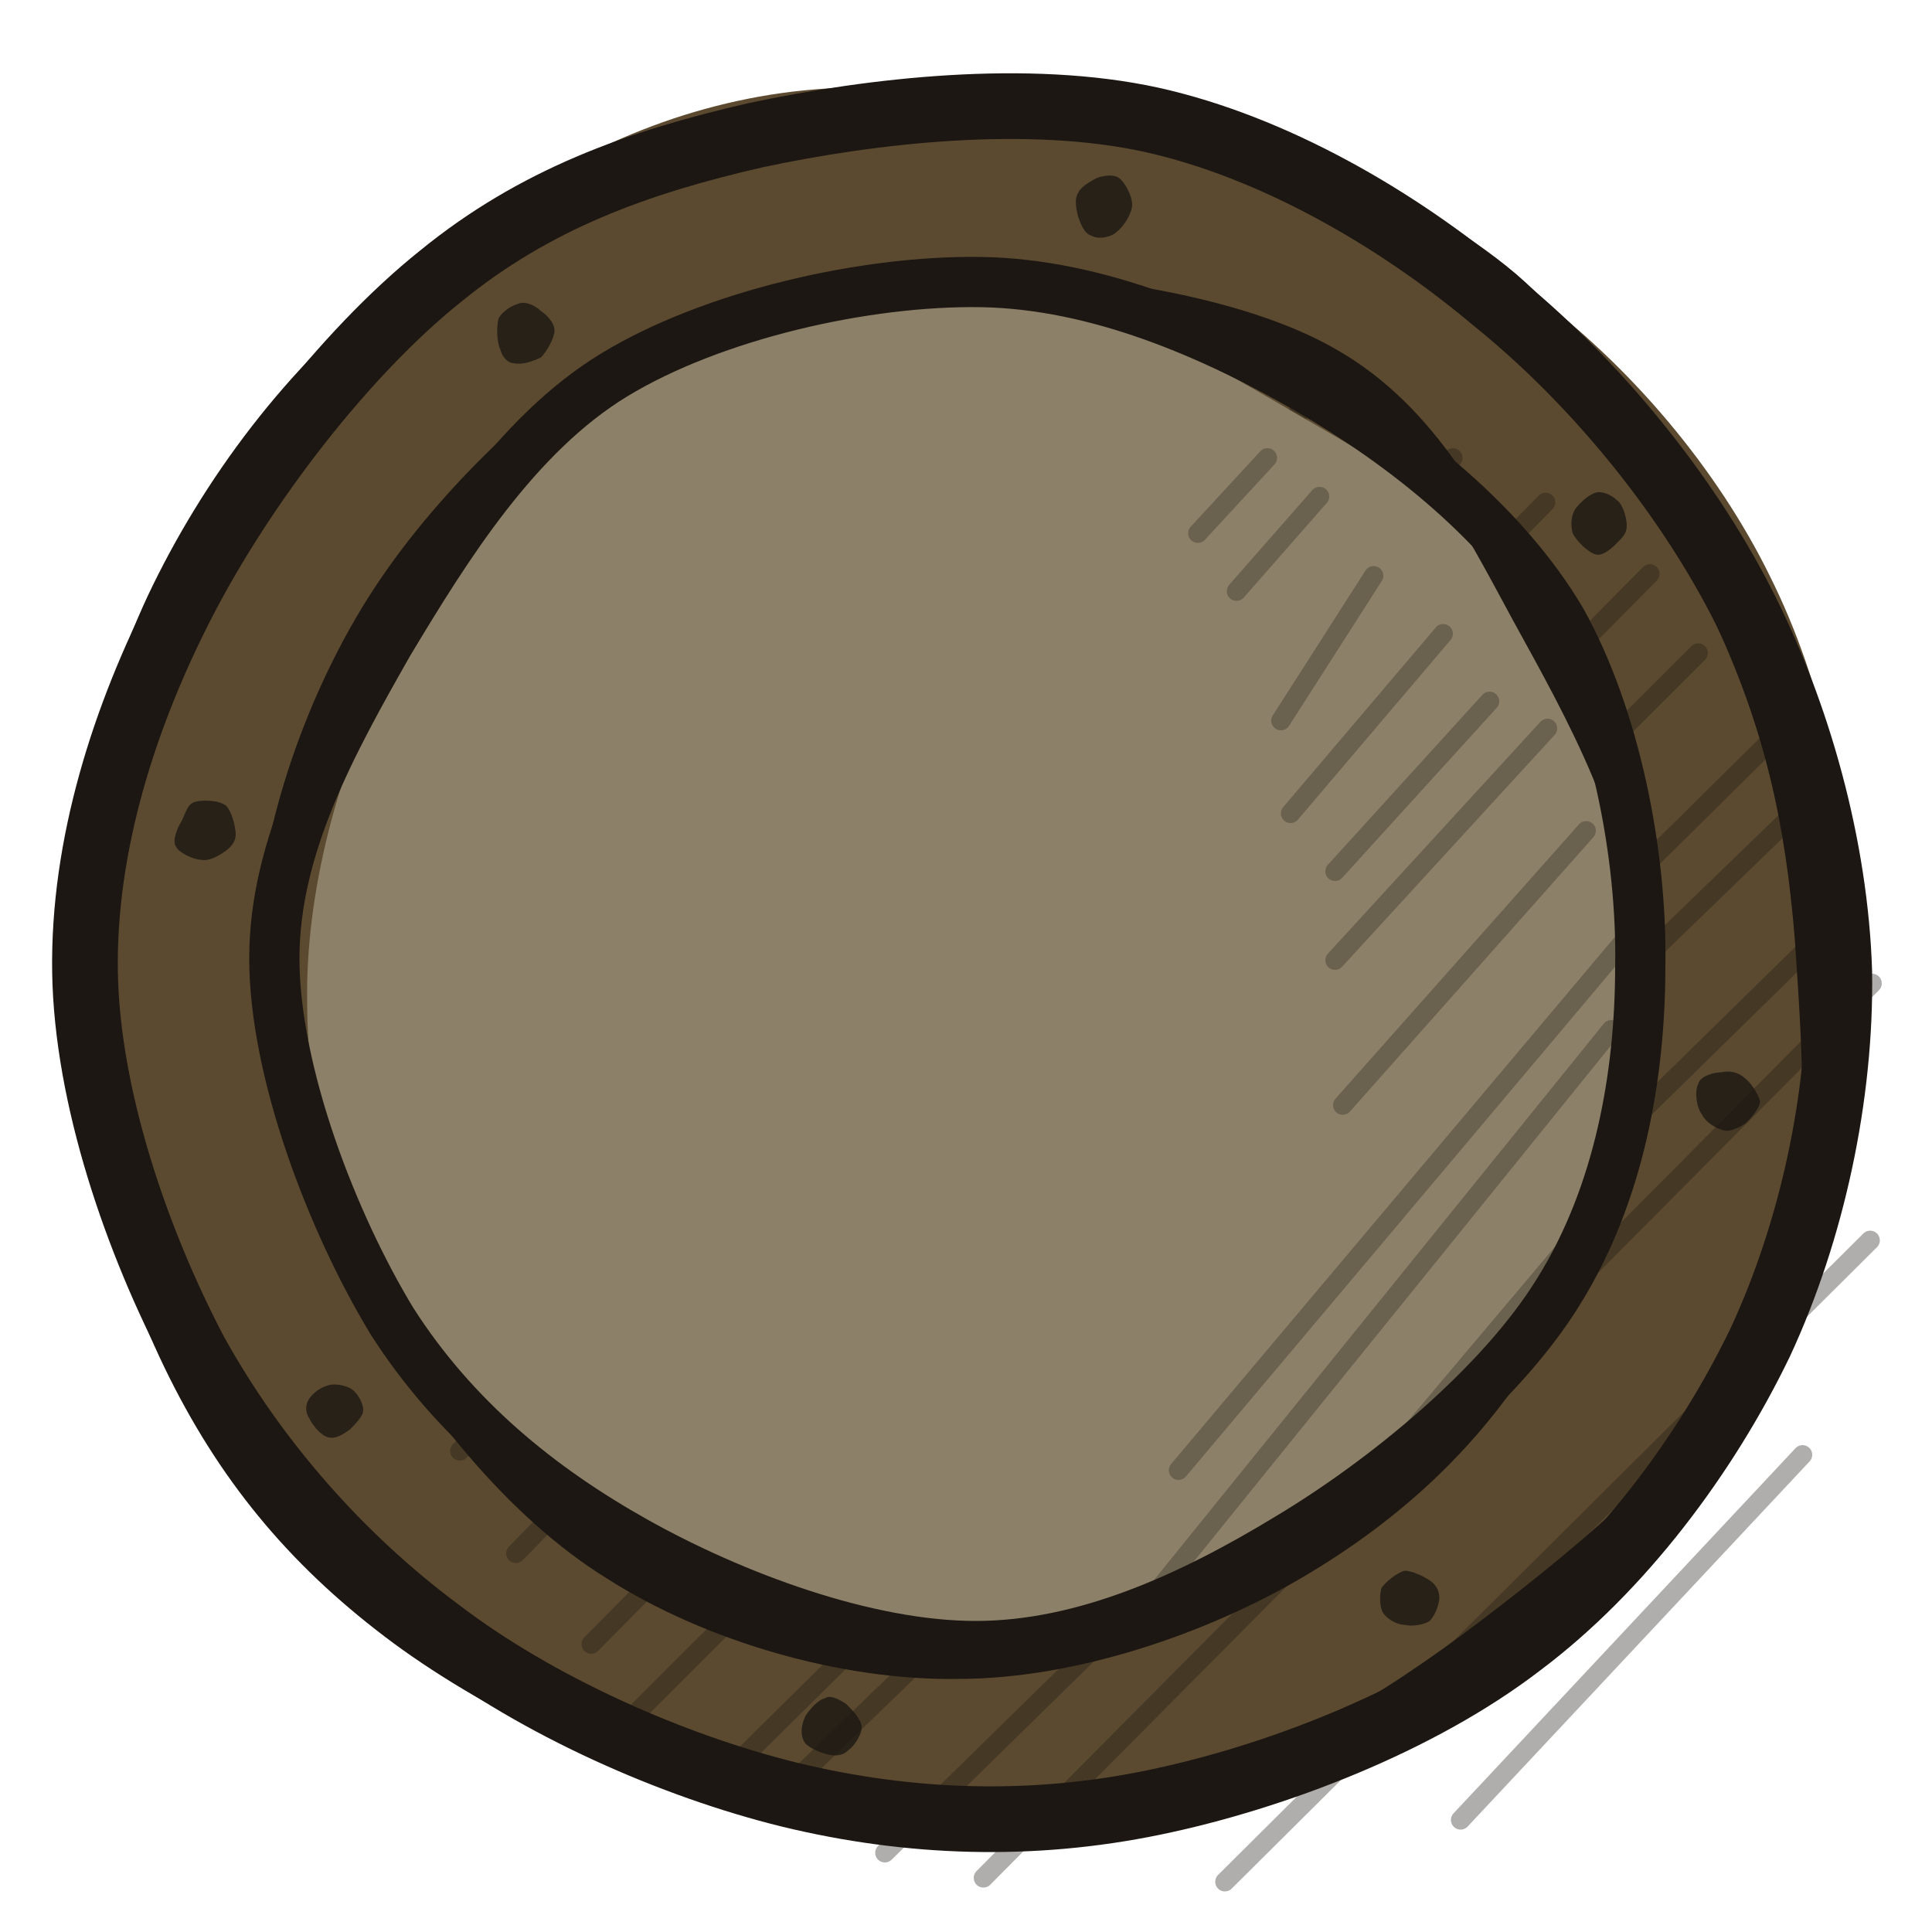
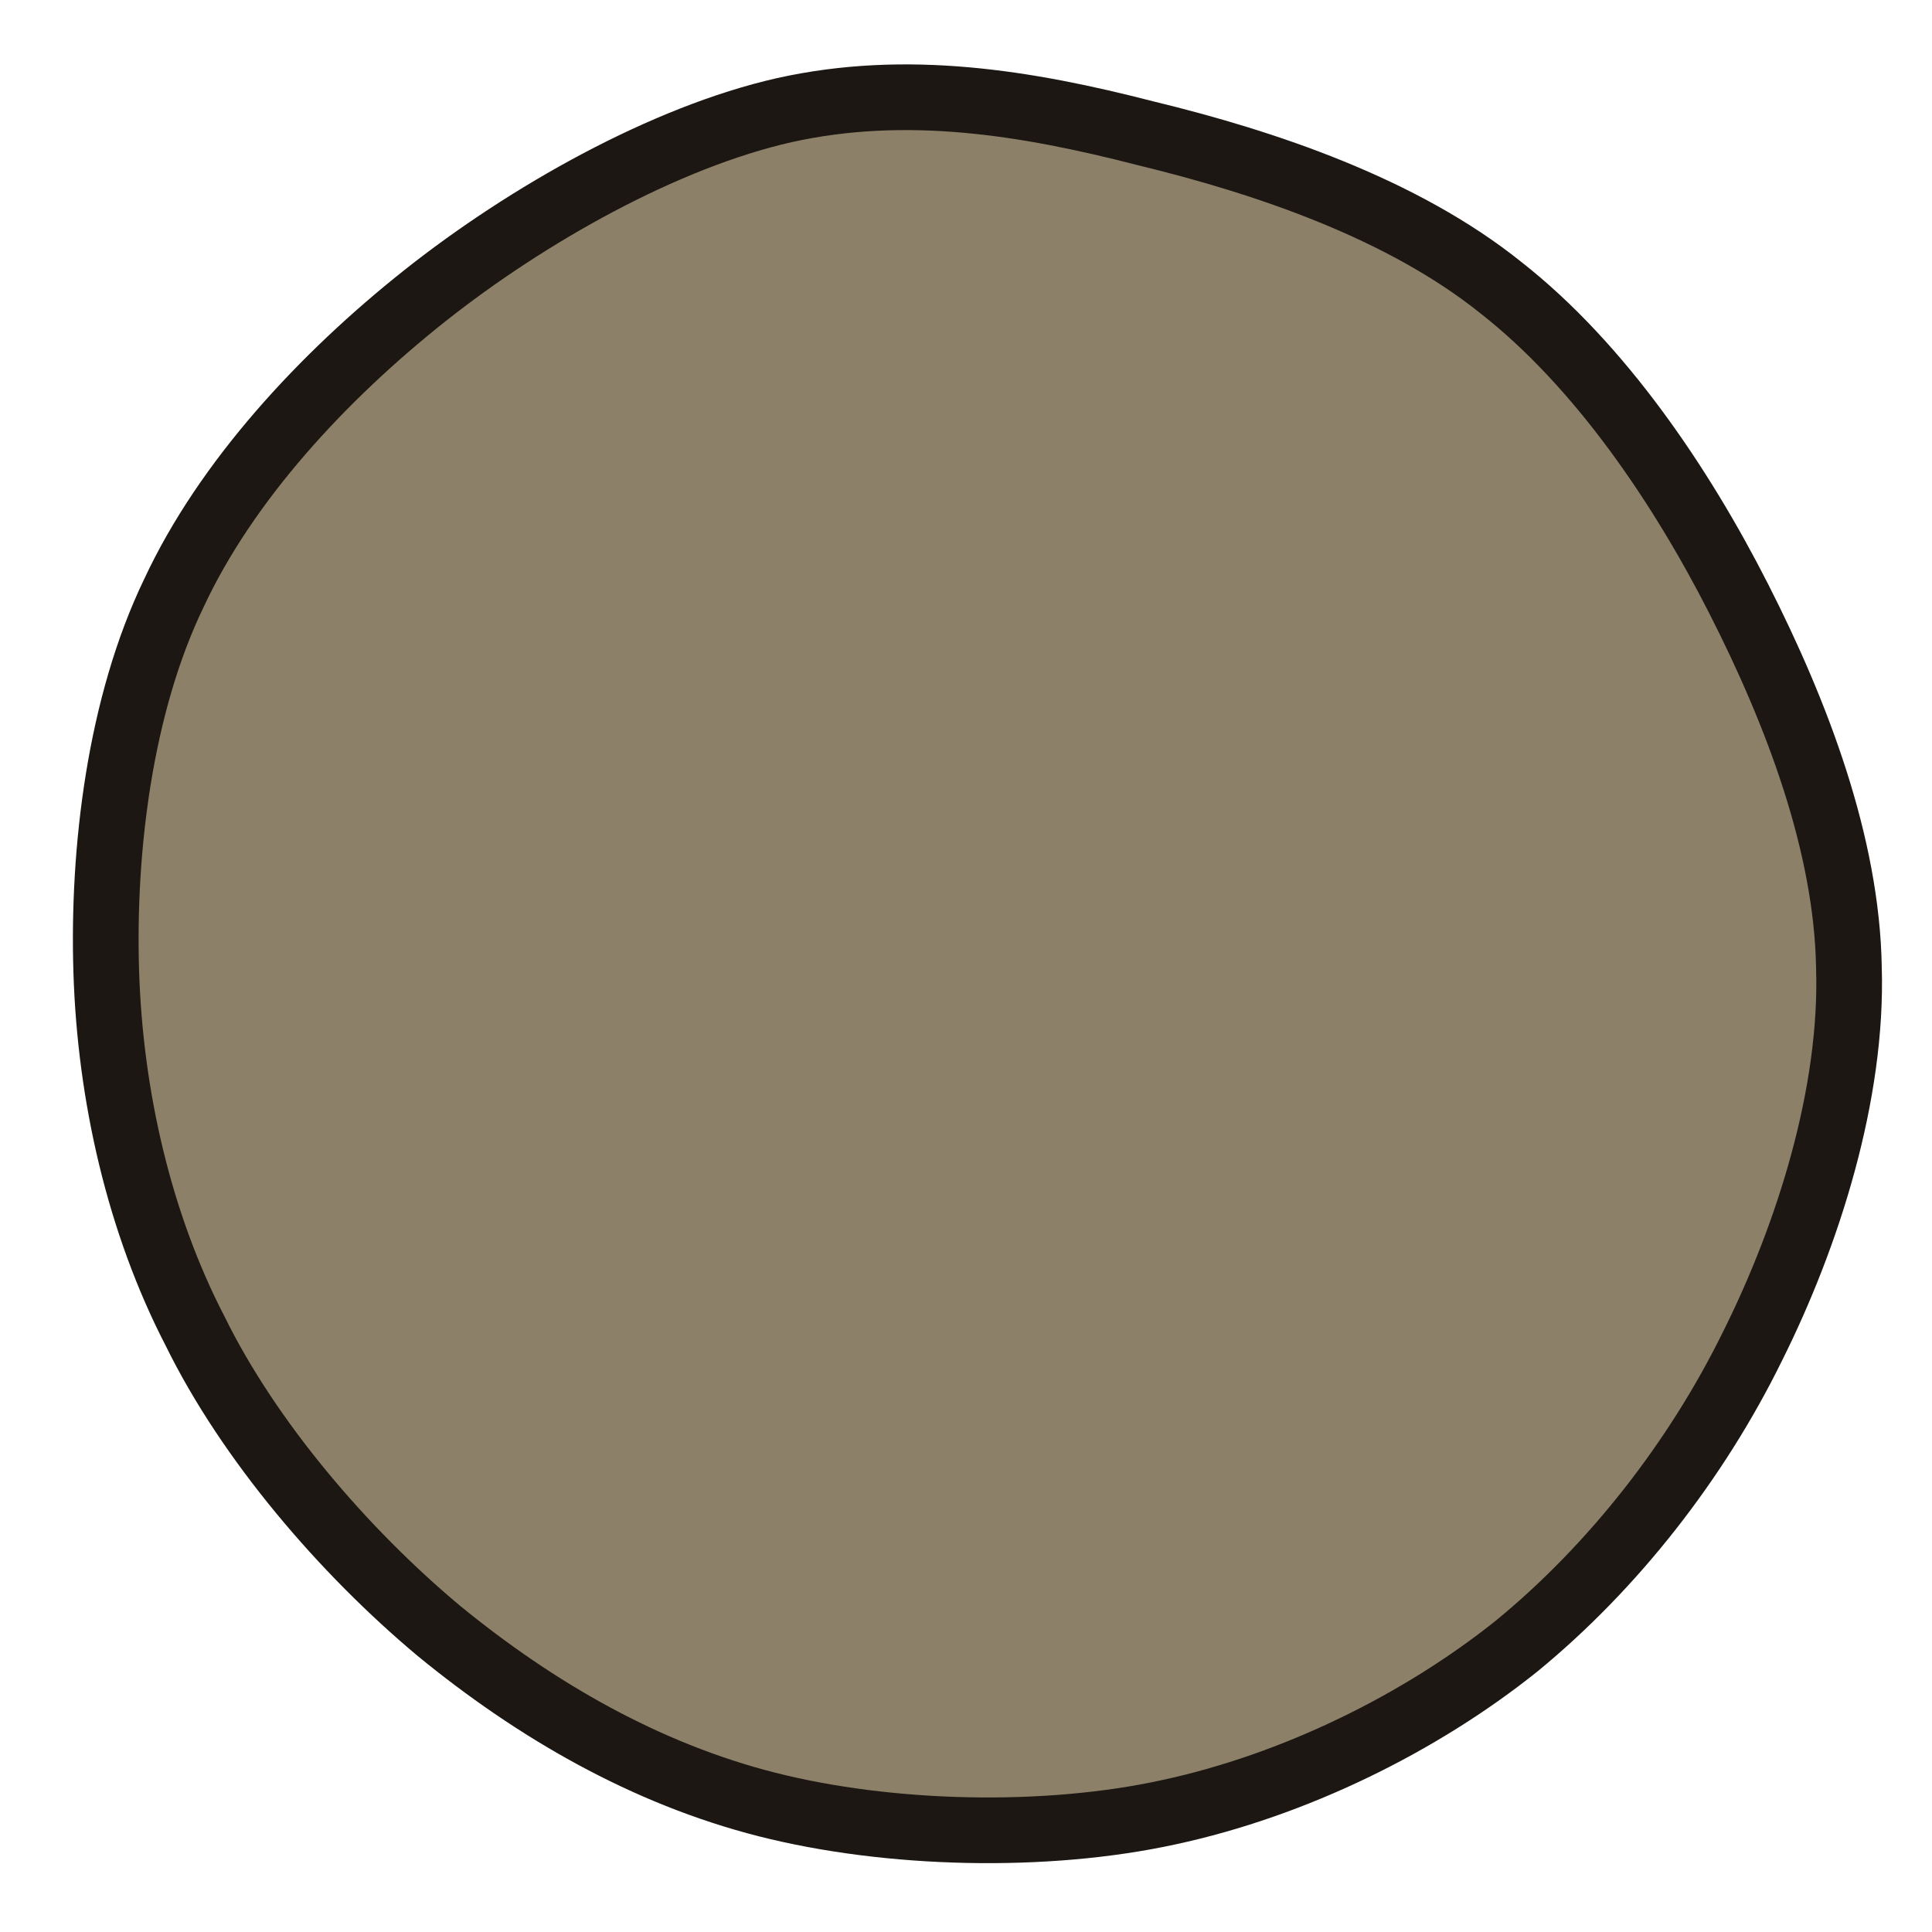
<svg xmlns="http://www.w3.org/2000/svg" width="100" height="100" viewBox="0 0 100 100">
  <g stroke-linecap="round" stroke-linejoin="round">
-     <path d="M95.6 48.4C95.4 54.8 93.5 62 90.5 68C87.5 74.1 82.9 80.3 77.6 84.7C72.4 89 65.2 92.6 59 94.1C52.7 95.6 46.3 95.1 40.2 93.5C34.1 91.9 27.4 88.8 22.3 84.6C17.3 80.4 13 74.1 10 68.2C6.9 62.3 4.2 55.5 4 49C3.9 42.5 5.9 35.3 9 29.3C12.1 23.3 17.7 17 22.8 13C27.8 8.9 33.2 6.1 39.3 5C45.4 3.9 52.9 4.7 59.5 6.4C66.1 8 73.7 11.1 79.1 15C84.4 18.9 88.9 24.3 91.6 29.8C94.4 35.4 95.8 42 95.6 48.4Z" fill="#5b4a30" />
-     <path d="M95.2 50.3C95.3 56.7 93.8 63.7 91.1 69.5C88.3 75.3 83.9 81.2 78.7 85.1C73.5 89.1 66 92 59.7 93.3C53.4 94.6 47.1 94.4 40.9 92.9C34.8 91.4 27.8 88.3 22.7 84.4C17.6 80.6 13.2 75.6 10.1 70C7.1 64.3 4.5 56.8 4.4 50.3C4.3 43.8 6.4 37.1 9.5 31.1C12.6 25.1 17.8 18.3 22.8 14.3C27.7 10.3 33 8.4 39.1 7C45.2 5.7 53.2 4.8 59.6 6.2C65.9 7.6 72.3 11.3 77.3 15.5C82.4 19.6 87.1 25.3 90.1 31.1C93.1 36.9 95 43.9 95.2 50.3Z" fill="none" stroke="#1c1712" stroke-width="3.4" />
-     <path d="M93.6 48.6C94 54.7 94.7 62.8 92 68.8C89.2 74.8 82.4 80.4 77 84.5C71.6 88.6 65.9 92 59.6 93.4C53.3 94.8 45.7 94.4 39.3 93C32.8 91.5 25.7 88.1 20.8 84.5C15.8 80.8 12.2 76.6 9.4 71C6.6 65.4 4.3 57.5 4.1 50.8C4 44.2 5.5 37.1 8.3 31.1C11.1 25.2 15.4 19.4 20.8 15.2C26.2 11 34.4 7.6 40.8 6C47.1 4.5 52.4 4.4 58.6 5.9C64.9 7.3 72.9 10.4 78 14.7C83.1 19.1 86.8 26.2 89.4 31.9C92 37.5 93.1 42.4 93.6 48.6Z" fill="none" stroke="#1c1712" stroke-width="1.4" />
-     <path d="M22.8 40L41.6 22.3M19.3 55.2L55 19.2M18.9 62.1L62.9 19.4M21 67.8L67.5 21.1M23.8 75.1L75.2 23.7M26.7 80.4L80 26M30.6 85.1L85.4 29.7M33 88.6L87.9 33.8M38 91.4L92.4 37.6M40.9 92.4L93.8 41.2M45.8 95.9L96.1 46.6M50.9 97.2L96.9 50.9M63.4 97.4L96.8 64.2M75.6 94.2L93.3 75.3" fill="none" stroke="#1c1712" stroke-width="1" opacity="0.35" />
-     <path d="M85.7 51.4C85.7 57.3 83.1 62.9 80.3 67.7C77.5 72.5 73.6 77.2 68.7 80.2C63.8 83.2 56.6 85.3 50.8 85.7C44.9 86 38.6 85.1 33.6 82.2C28.5 79.4 23.4 73.7 20.4 68.7C17.5 63.6 15.9 57.6 15.9 51.9C15.8 46.2 17.5 39.8 20.2 34.5C22.8 29.1 26.8 23.1 31.9 19.8C37 16.5 44.8 14.6 50.7 14.9C56.5 15.1 61.9 18.4 66.9 21.3C71.9 24.2 77.5 27.3 80.7 32.3C83.8 37.3 85.8 45.5 85.7 51.4Z" fill="#8c8068" />
-     <path d="M84.9 50C84.9 55.7 83.8 61.8 80.7 66.8C77.7 71.7 71.7 76.6 66.7 79.6C61.6 82.7 56.1 85.2 50.5 85.2C44.8 85.2 37.9 82.6 32.9 79.8C27.9 77 23.5 73.4 20.3 68.4C17.2 63.3 14.2 55.5 14.2 49.6C14.2 43.8 17.2 38.4 20.1 33.3C23.1 28.3 26.7 22.5 31.8 19.4C36.9 16.3 44.8 14.5 50.8 14.6C56.8 14.7 62.8 17.3 67.8 20.2C72.8 23.1 77.9 27.2 80.8 32.1C83.6 37.1 85 44.2 84.9 50Z" fill="none" stroke="#1c1712" stroke-width="2.6" />
-     <path d="M85.3 49.1C85.3 55.3 82.3 63.6 79.3 68.9C76.2 74.2 72 78 67.1 80.9C62.2 83.8 55.5 86.1 49.6 86.1C43.7 86.2 36.8 84.2 31.8 81C26.8 77.9 22.4 72.3 19.5 67.1C16.5 61.9 14 55.7 14 49.8C14 44 16.2 37.2 19.4 31.9C22.6 26.6 28.2 21.1 33.2 18.2C38.3 15.4 43.9 14.7 49.8 14.8C55.8 14.9 64 16 68.8 18.8C73.7 21.6 76.3 26.7 79 31.7C81.8 36.8 85.3 42.9 85.3 49.1Z" fill="none" stroke="#1c1712" stroke-width="1.6" />
-     <path d="M62 27.6L65.6 23.7M64 30.6L68.3 25.7M66.3 37.3L71.1 29.8M66.8 42.1L74.7 32.8M69.1 45.1L77.1 36.3M69.1 49.7L80.1 37.7M69.5 57.2L82.1 43M61 76.1L83.9 48.9M58.5 84.1L83.4 53.3M70.2 77.5L81.5 64.1" fill="none" stroke="#1c1712" stroke-width="1" opacity="0.3" />
-     <path d="M91.1 57C91.1 57.3 90.7 57.8 90.4 58.1C90 58.4 89.5 58.6 89.2 58.5C88.8 58.4 88.3 58.1 88.1 57.7C87.8 57.3 87.7 56.5 87.9 56.1C88 55.7 88.7 55.5 89.1 55.5C89.5 55.4 90 55.5 90.3 55.8C90.6 56 91 56.6 91.1 57Z" fill="#1c1712" opacity="0.8" />
-     <path d="M74.5 82.7C74.5 83 74.3 83.6 74 83.9C73.7 84.1 73.1 84.2 72.7 84.1C72.3 84.1 71.8 83.8 71.6 83.5C71.4 83.2 71.4 82.6 71.5 82.2C71.7 81.9 72.3 81.4 72.7 81.3C73.1 81.3 73.7 81.6 74 81.8C74.3 82 74.5 82.3 74.5 82.7Z" fill="#1c1712" opacity="0.8" />
-     <path d="M44.6 89.4C44.6 89.8 44.2 90.4 43.9 90.6C43.6 90.9 43.2 90.9 42.8 90.8C42.4 90.7 41.7 90.4 41.6 90.1C41.4 89.7 41.5 89.2 41.7 88.8C41.9 88.5 42.3 88 42.7 87.9C43 87.7 43.5 88 43.8 88.2C44.1 88.5 44.6 89 44.6 89.4Z" fill="#1c1712" opacity="0.8" />
-     <path d="M18.8 73C18.8 73.3 18.4 73.7 18.1 74C17.8 74.2 17.4 74.5 17 74.4C16.6 74.3 16.2 73.8 16 73.4C15.8 73.1 15.8 72.7 16 72.4C16.2 72.1 16.6 71.8 17 71.7C17.3 71.6 17.9 71.7 18.2 71.9C18.5 72.1 18.8 72.6 18.8 73Z" fill="#1c1712" opacity="0.8" />
-     <path d="M12.2 43.2C12.2 43.6 11.9 43.9 11.6 44.1C11.3 44.3 10.8 44.6 10.4 44.5C10 44.5 9.2 44.1 9.1 43.8C8.9 43.5 9.2 42.8 9.4 42.5C9.6 42.1 9.7 41.6 10.1 41.5C10.5 41.4 11.3 41.4 11.7 41.7C12 42 12.2 42.8 12.2 43.2Z" fill="#1c1712" opacity="0.8" />
-     <path d="M28.7 17.1C28.7 17.5 28.3 18.2 28 18.5C27.6 18.7 27 18.9 26.6 18.8C26.3 18.8 26 18.5 25.9 18.1C25.7 17.7 25.7 16.9 25.8 16.5C26 16.1 26.5 15.8 26.9 15.7C27.2 15.6 27.7 15.8 28 16.1C28.3 16.3 28.7 16.7 28.7 17.1Z" fill="#1c1712" opacity="0.8" />
-     <path d="M58.6 10.6C58.6 11 58.2 11.7 57.8 12C57.5 12.3 56.8 12.4 56.5 12.2C56.1 12.1 55.9 11.5 55.8 11.2C55.7 10.8 55.6 10.3 55.8 10C55.9 9.7 56.4 9.4 56.8 9.2C57.1 9.1 57.6 9 57.9 9.2C58.2 9.4 58.6 10.1 58.6 10.6Z" fill="#1c1712" opacity="0.8" />
-     <path d="M84.2 27.2C84.2 27.6 84 27.8 83.7 28.1C83.5 28.3 83 28.8 82.6 28.7C82.2 28.6 81.6 28 81.4 27.6C81.3 27.2 81.3 26.8 81.5 26.4C81.7 26.1 82.2 25.6 82.6 25.5C82.9 25.4 83.4 25.6 83.7 25.9C84 26.1 84.2 26.8 84.2 27.2Z" fill="#1c1712" opacity="0.8" />
+     <path d="M95 49.5C94.9 55.8 93.8 63.1 91 69C88.2 74.9 83.2 80.6 78 84.7C72.8 88.9 66.2 92.4 59.8 94.1C53.3 95.7 45.6 96 39.3 94.6C33.1 93.1 27 89.6 22.1 85.5C17.2 81.3 12.5 75.7 9.8 69.7C7 63.7 5.5 56.2 5.4 49.7C5.2 43.1 6.1 36.2 8.9 30.4C11.6 24.5 16.4 18.8 21.7 14.6C26.9 10.5 34.2 6.9 40.6 5.5C46.9 4 53.4 4.3 59.6 5.9C65.8 7.6 72.5 11.3 77.7 15.5C83 19.7 88.4 25.5 91.3 31.1C94.1 36.8 95 43.2 95 49.5Z" fill="#8c8068" />
+     <path d="M95.7 50.1C95.9 56.6 93.6 63.9 90.7 69.7C87.8 75.6 83.5 81.1 78.5 85.2C73.5 89.2 67 92.4 60.5 93.8C54.1 95.2 46 95 39.7 93.4C33.4 91.8 27.7 88.5 22.7 84.4C17.8 80.3 12.9 74.6 10.1 68.9C7.2 63.3 5.7 56.7 5.5 50.3C5.3 44 6.2 36.5 9 30.7C11.7 24.9 16.7 19.5 22 15.3C27.3 11.1 34.4 7.1 40.6 5.7C46.9 4.3 53.1 5.3 59.3 6.9C65.5 8.4 72.6 10.8 77.7 14.9C82.8 18.9 87 25.1 90 31C93 36.9 95.6 43.7 95.7 50.1Z" fill="none" stroke="#1c1712" stroke-width="3.4" />
  </g>
</svg>
